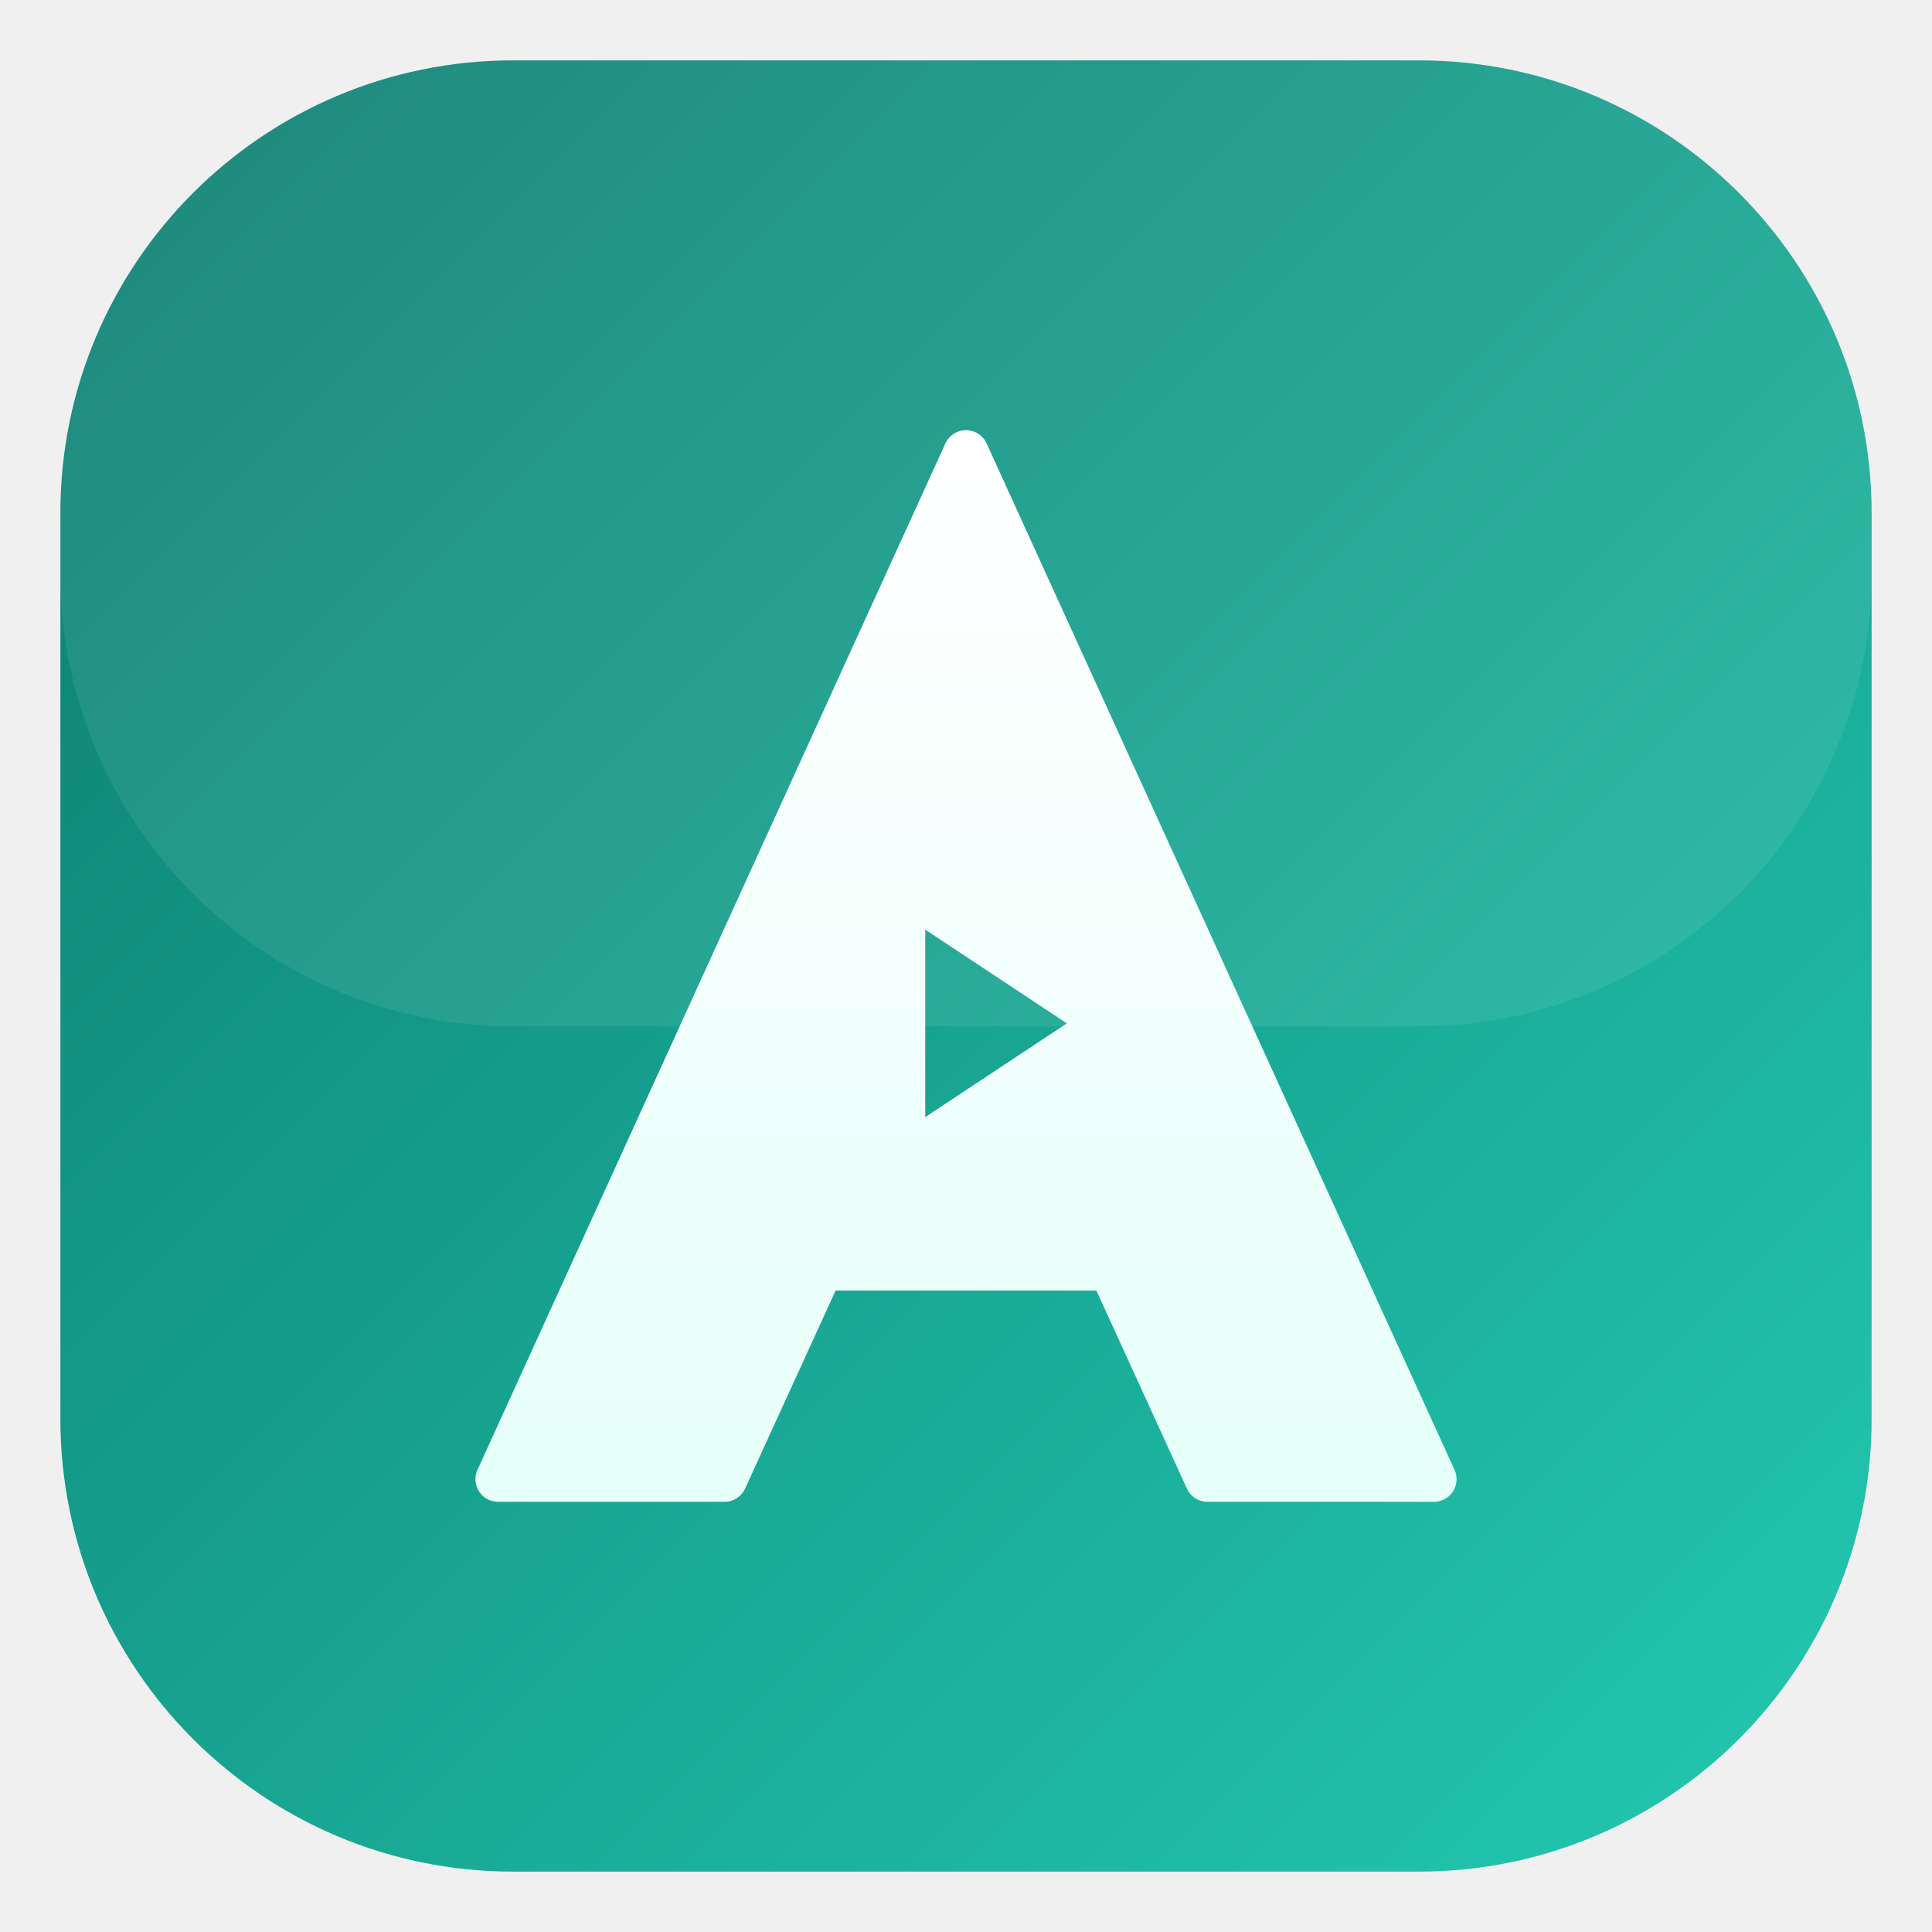
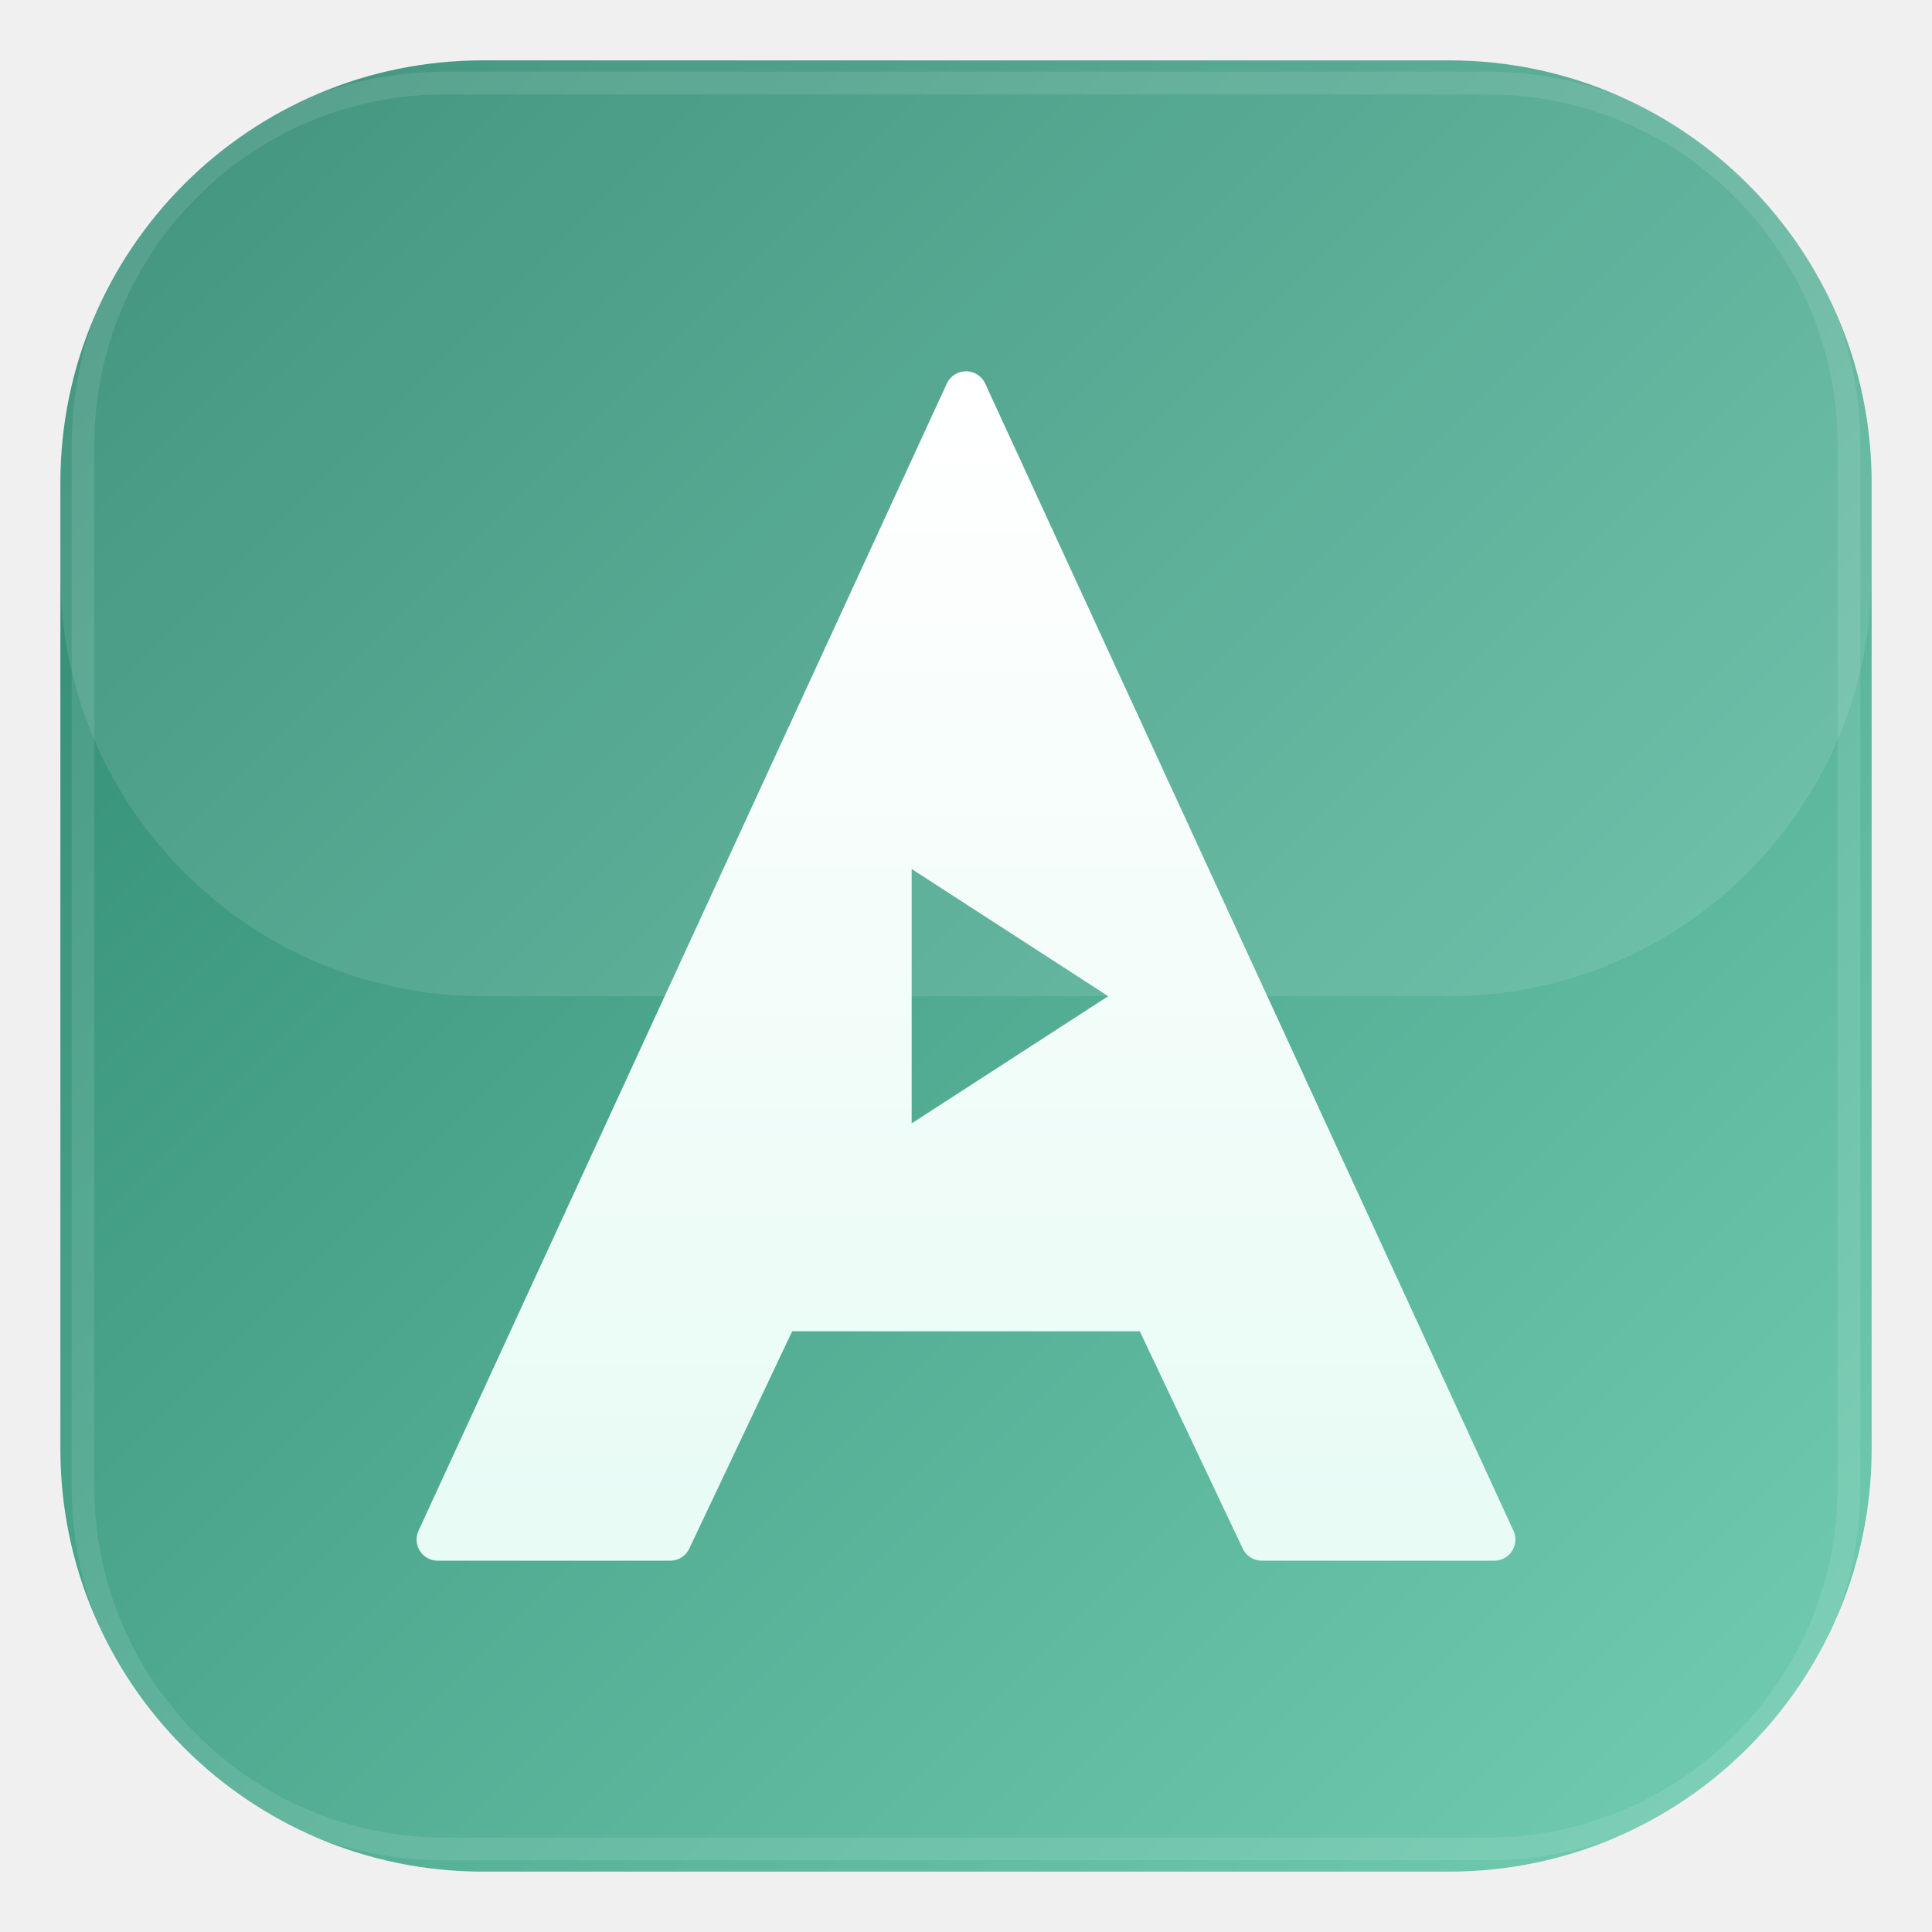
<svg xmlns="http://www.w3.org/2000/svg" viewBox="0 0 64 64" width="64" height="64">
  <defs>
    <linearGradient id="tile" x1="0%" y1="0%" x2="100%" y2="100%">
-       <stop offset="0%" stop-color="#0B7C6F" />
-       <stop offset="100%" stop-color="#23C9B1" />
+       <stop offset="0%" stop-color="#2C8770" />
+       <stop offset="100%" stop-color="#74CEB3" />
    </linearGradient>
    <linearGradient id="mark" x1="0%" y1="0%" x2="0%" y2="100%">
      <stop offset="0%" stop-color="#ffffff" />
-       <stop offset="100%" stop-color="#E6FFF9" />
+       <stop offset="100%" stop-color="#E8FBF5" />
    </linearGradient>
  </defs>
-   <rect x="2" y="2" width="60" height="60" rx="15" ry="15" fill="url(#tile)" />
-   <rect x="2" y="2" width="60" height="32" rx="15" ry="15" fill="#ffffff" opacity="0.08" />
-   <path fill="url(#mark)" stroke="url(#mark)" stroke-width="1.5" stroke-linejoin="round" fill-rule="evenodd" d="M 32 15 L 47.5 49 L 40 49 L 36.8 42 L 27.2 42 L 24 49 L 16.5 49 Z            M 29.9 29.4 L 29.9 38.4 L 36.7 33.9 Z" />
+   <rect x="2" y="2" width="60" height="60" rx="14" ry="14" fill="url(#tile)" />
+   <rect x="2" y="2" width="60" height="31" rx="14" ry="14" fill="#ffffff" opacity="0.10" />
+   <rect x="2.75" y="2.75" width="58.5" height="58.5" rx="12" ry="12" fill="none" stroke="#ffffff" stroke-width="0.75" opacity="0.10" />
+   <path fill="url(#mark)" stroke="url(#mark)" stroke-width="1.4" stroke-linejoin="round" fill-rule="evenodd" d="M 32 13 L 49.5 51 L 41.8 51 L 38.2 43.4 L 25.8 43.4 L 22.2 51 L 14.5 51 Z            M 29.5 27.5 L 29.5 38.5 L 38 33 Z" />
</svg>
